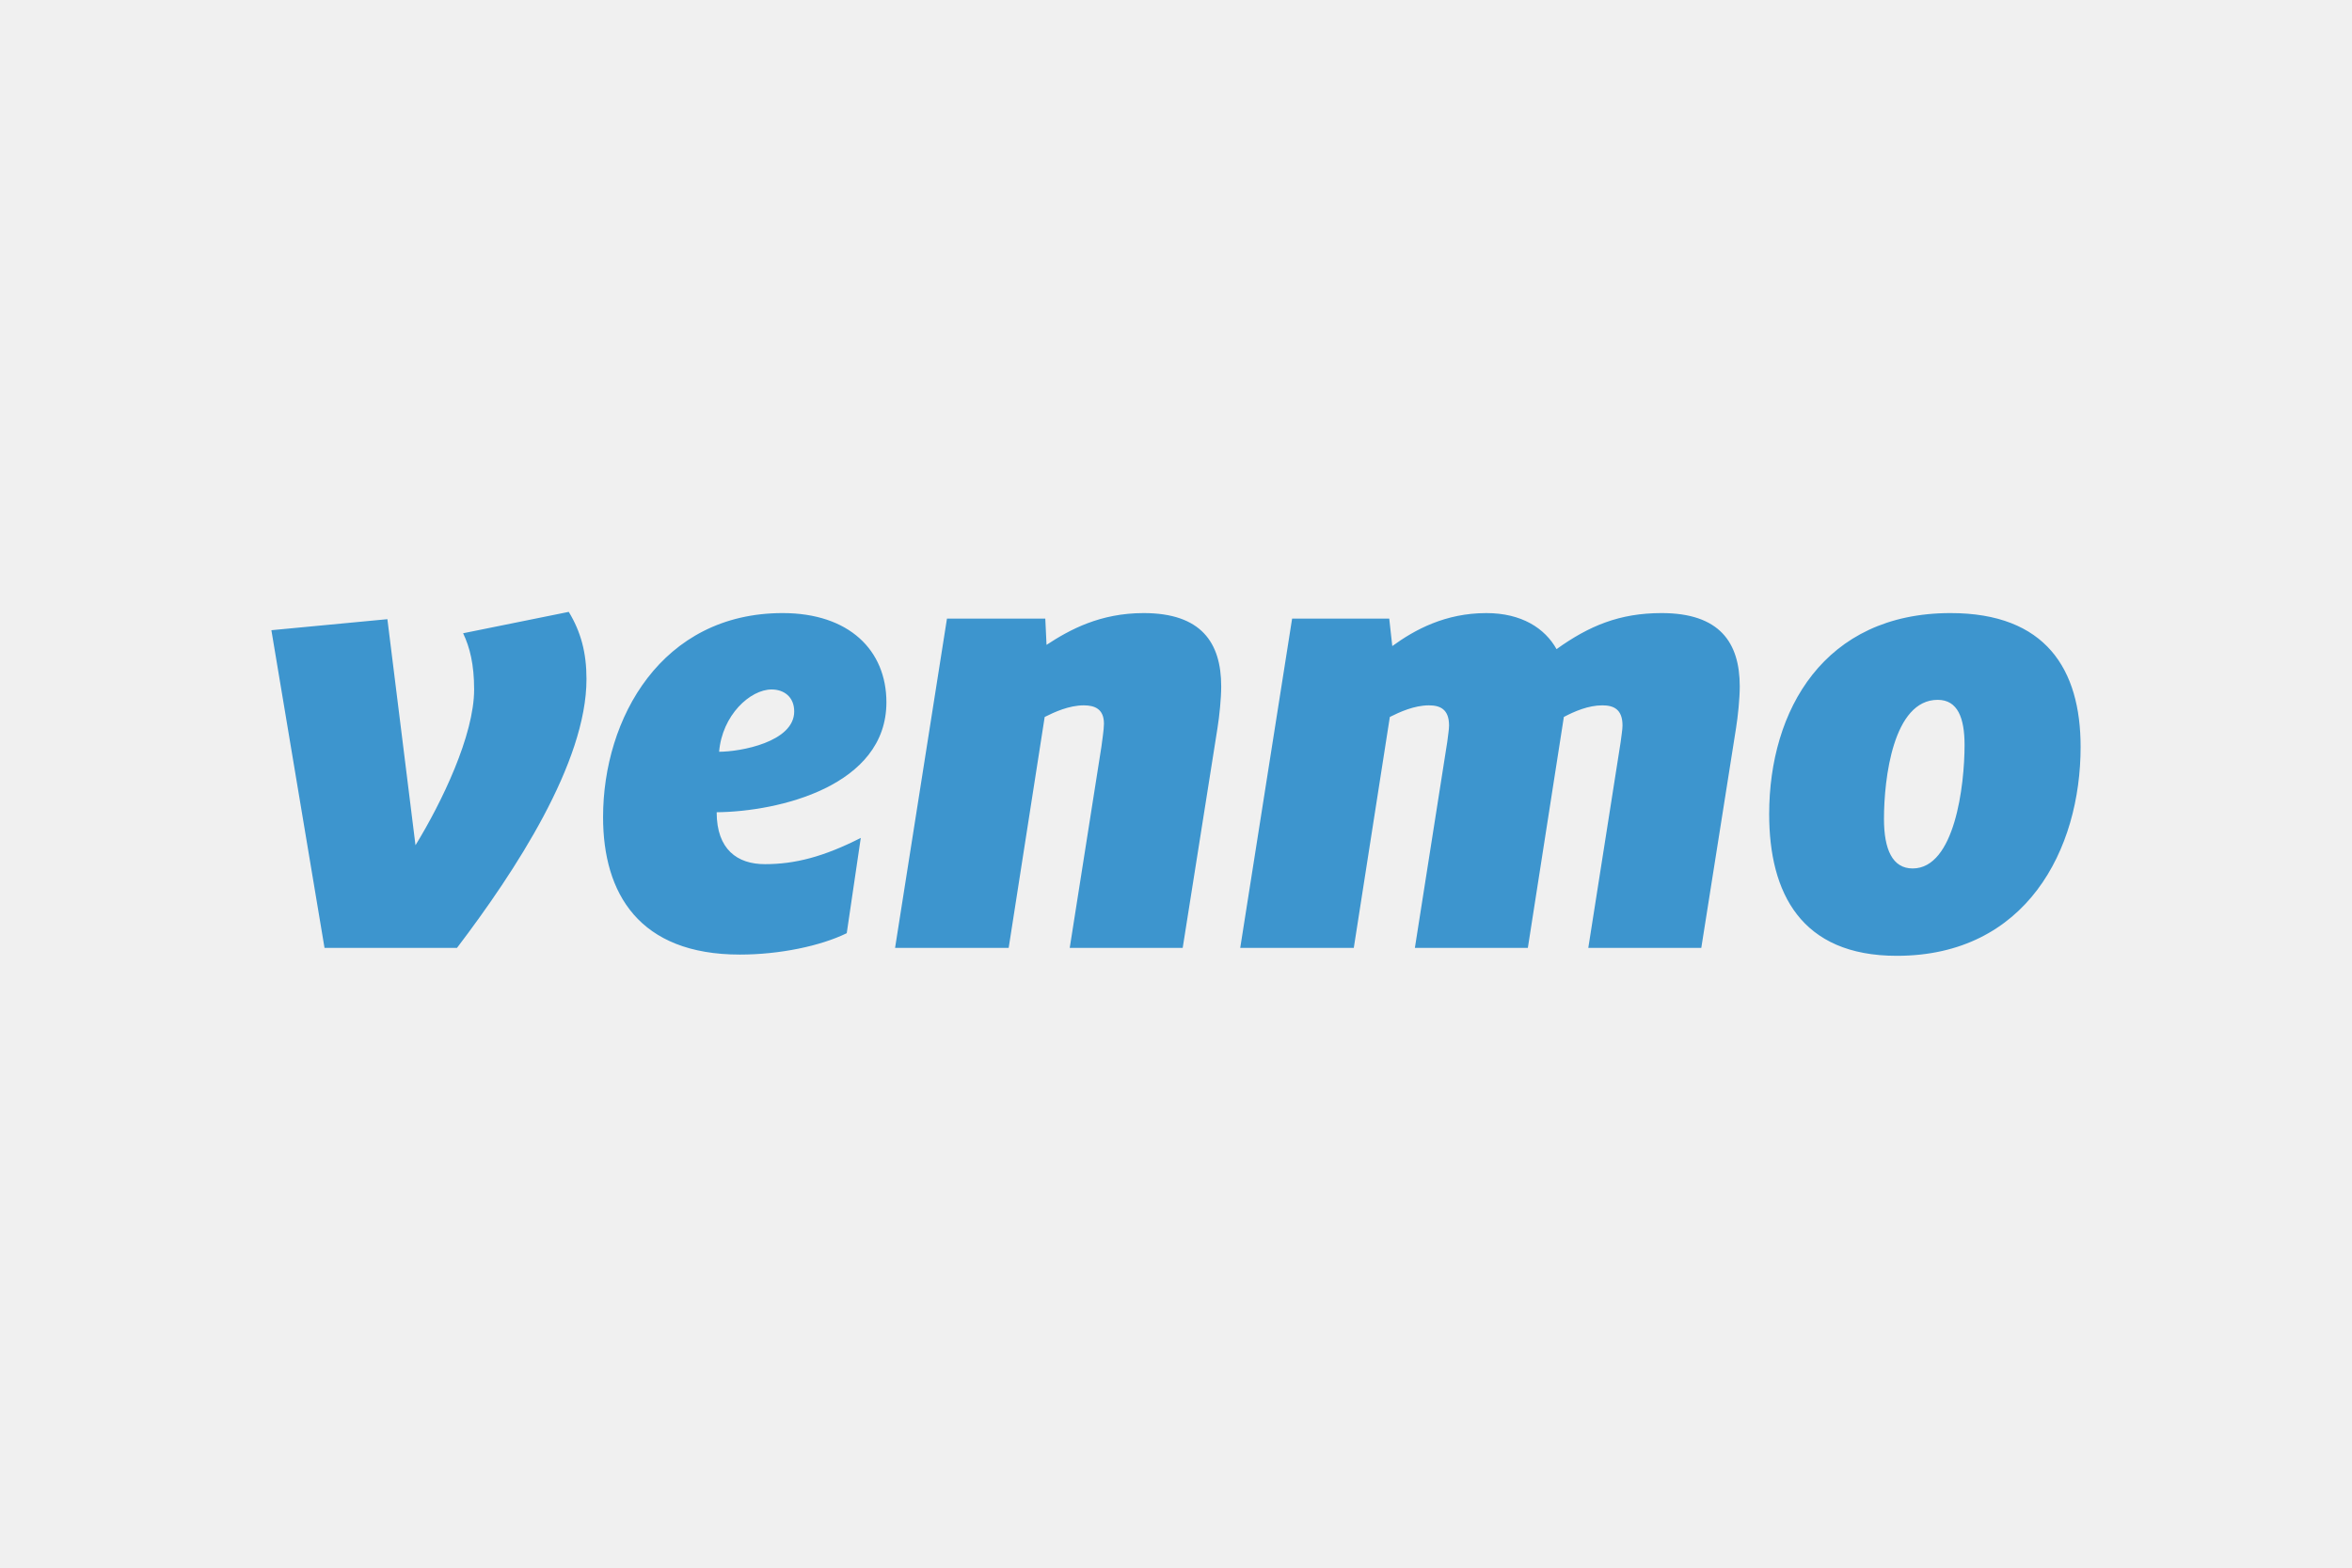
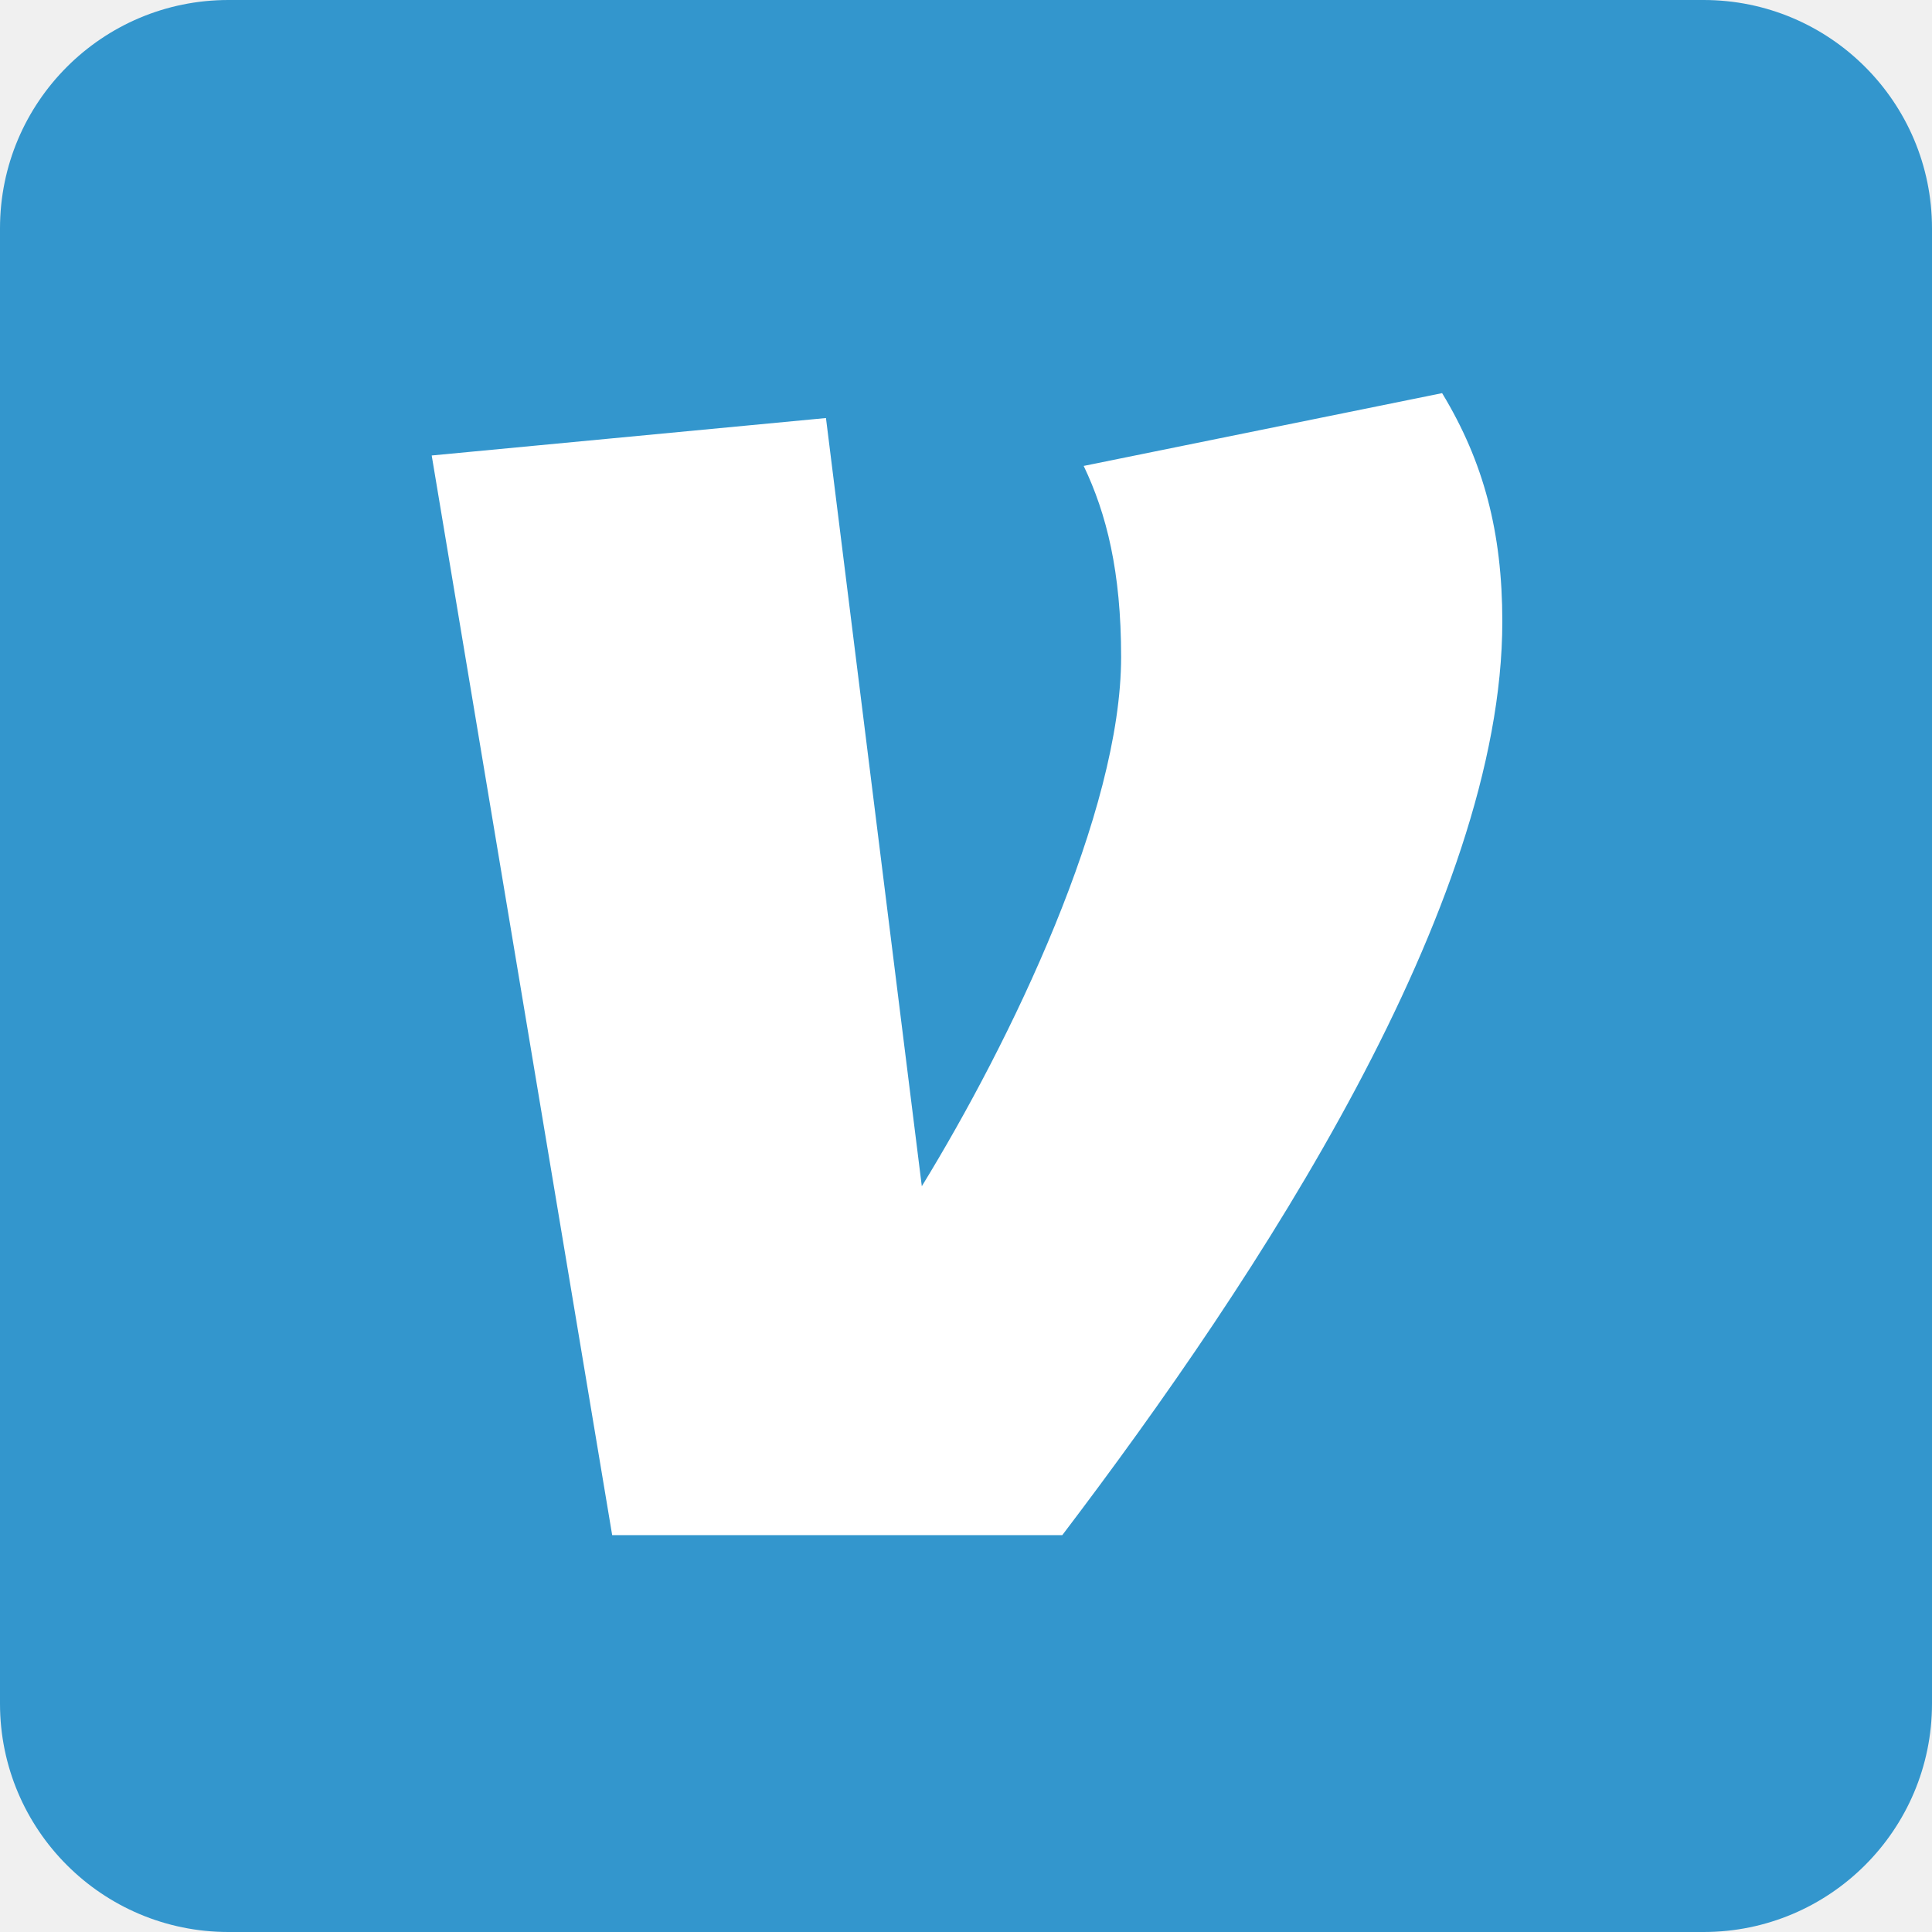
- <svg xmlns="http://www.w3.org/2000/svg" height="800" width="1200" viewBox="-86.534 -27.423 749.963 164.538">
-   <path d="M94.823 0c3.895 6.433 5.651 13.059 5.651 21.429 0 26.696-22.789 61.376-41.285 85.728H16.943L0 5.845l36.991-3.512 8.958 72.09c8.37-13.636 18.699-35.065 18.699-49.675 0-7.997-1.37-13.444-3.511-17.929zm47.942 44.612c6.807 0 23.944-3.114 23.944-12.854 0-4.677-3.307-7.01-7.204-7.01-6.818 0-15.765 8.176-16.74 19.864zm-.78 19.29c0 11.893 6.613 16.559 15.38 16.559 9.547 0 18.688-2.333 30.569-8.371l-4.475 30.388c-8.371 4.09-21.417 6.819-34.08 6.819-32.121 0-43.617-19.48-43.617-43.833 0-31.564 18.7-65.079 57.253-65.079 21.226 0 33.095 11.892 33.095 28.451.002 26.695-34.26 34.873-54.125 35.066zm160.876-40.128c0 3.896-.591 9.547-1.179 13.24l-11.1 70.142h-36.019l10.125-64.298c.192-1.744.782-5.255.782-7.203 0-4.677-2.922-5.844-6.435-5.844-4.666 0-9.343 2.141-12.458 3.704l-11.484 73.642h-36.222L215.419 2.142h31.35l.397 8.382C254.562 5.654 264.301.387 278.119.387c18.307-.002 24.742 9.353 24.742 23.387zm106.93-11.893C420.107 4.485 429.848.385 443.279.385c18.495 0 24.928 9.355 24.928 23.389 0 3.896-.589 9.547-1.177 13.24l-11.087 70.142h-36.029l10.318-65.657c.19-1.755.589-3.896.589-5.254 0-5.266-2.923-6.434-6.435-6.434-4.474 0-8.946 1.948-12.266 3.704l-11.482 73.642h-36.02L374.936 41.5c.19-1.755.577-3.896.577-5.254 0-5.266-2.924-6.434-6.424-6.434-4.676 0-9.343 2.141-12.458 3.704l-11.493 73.642h-36.21L325.474 2.143h30.967l.973 8.767C364.618 5.656 374.349.389 387.394.389c11.295-.004 18.69 4.867 22.397 11.492zm130.1 30.592c0-8.573-2.144-14.418-8.564-14.418-14.215 0-17.134 25.131-17.134 37.987 0 9.753 2.729 15.789 9.147 15.789 13.436 0 16.551-26.503 16.551-39.358zM477.588 64.49c0-33.117 17.52-64.105 57.83-64.105 30.374 0 41.477 17.929 41.477 42.676 0 32.733-17.331 66.631-58.613 66.631-30.57 0-40.694-20.07-40.694-45.202z" fill="#3d95ce" />
+ <svg xmlns="http://www.w3.org/2000/svg" width="64" height="64">
+   <g transform="matrix(.124031 0 0 .124031 -.000001 56.06202)">
+     <rect y="-452" rx="61" height="516" width="516" fill="#3396cd" />
+     <path d="M385.16-347c11.1 18.3 16.08 37.17 16.08 61 0 76-64.87 174.7-117.52 244H163.5l-48.2-288.35 105.3-10 25.6 205.17C270-174 299.43-235 299.43-276.56c0-22.77-3.9-38.25-10-51z" fill="#fff" />
+   </g>
</svg>
